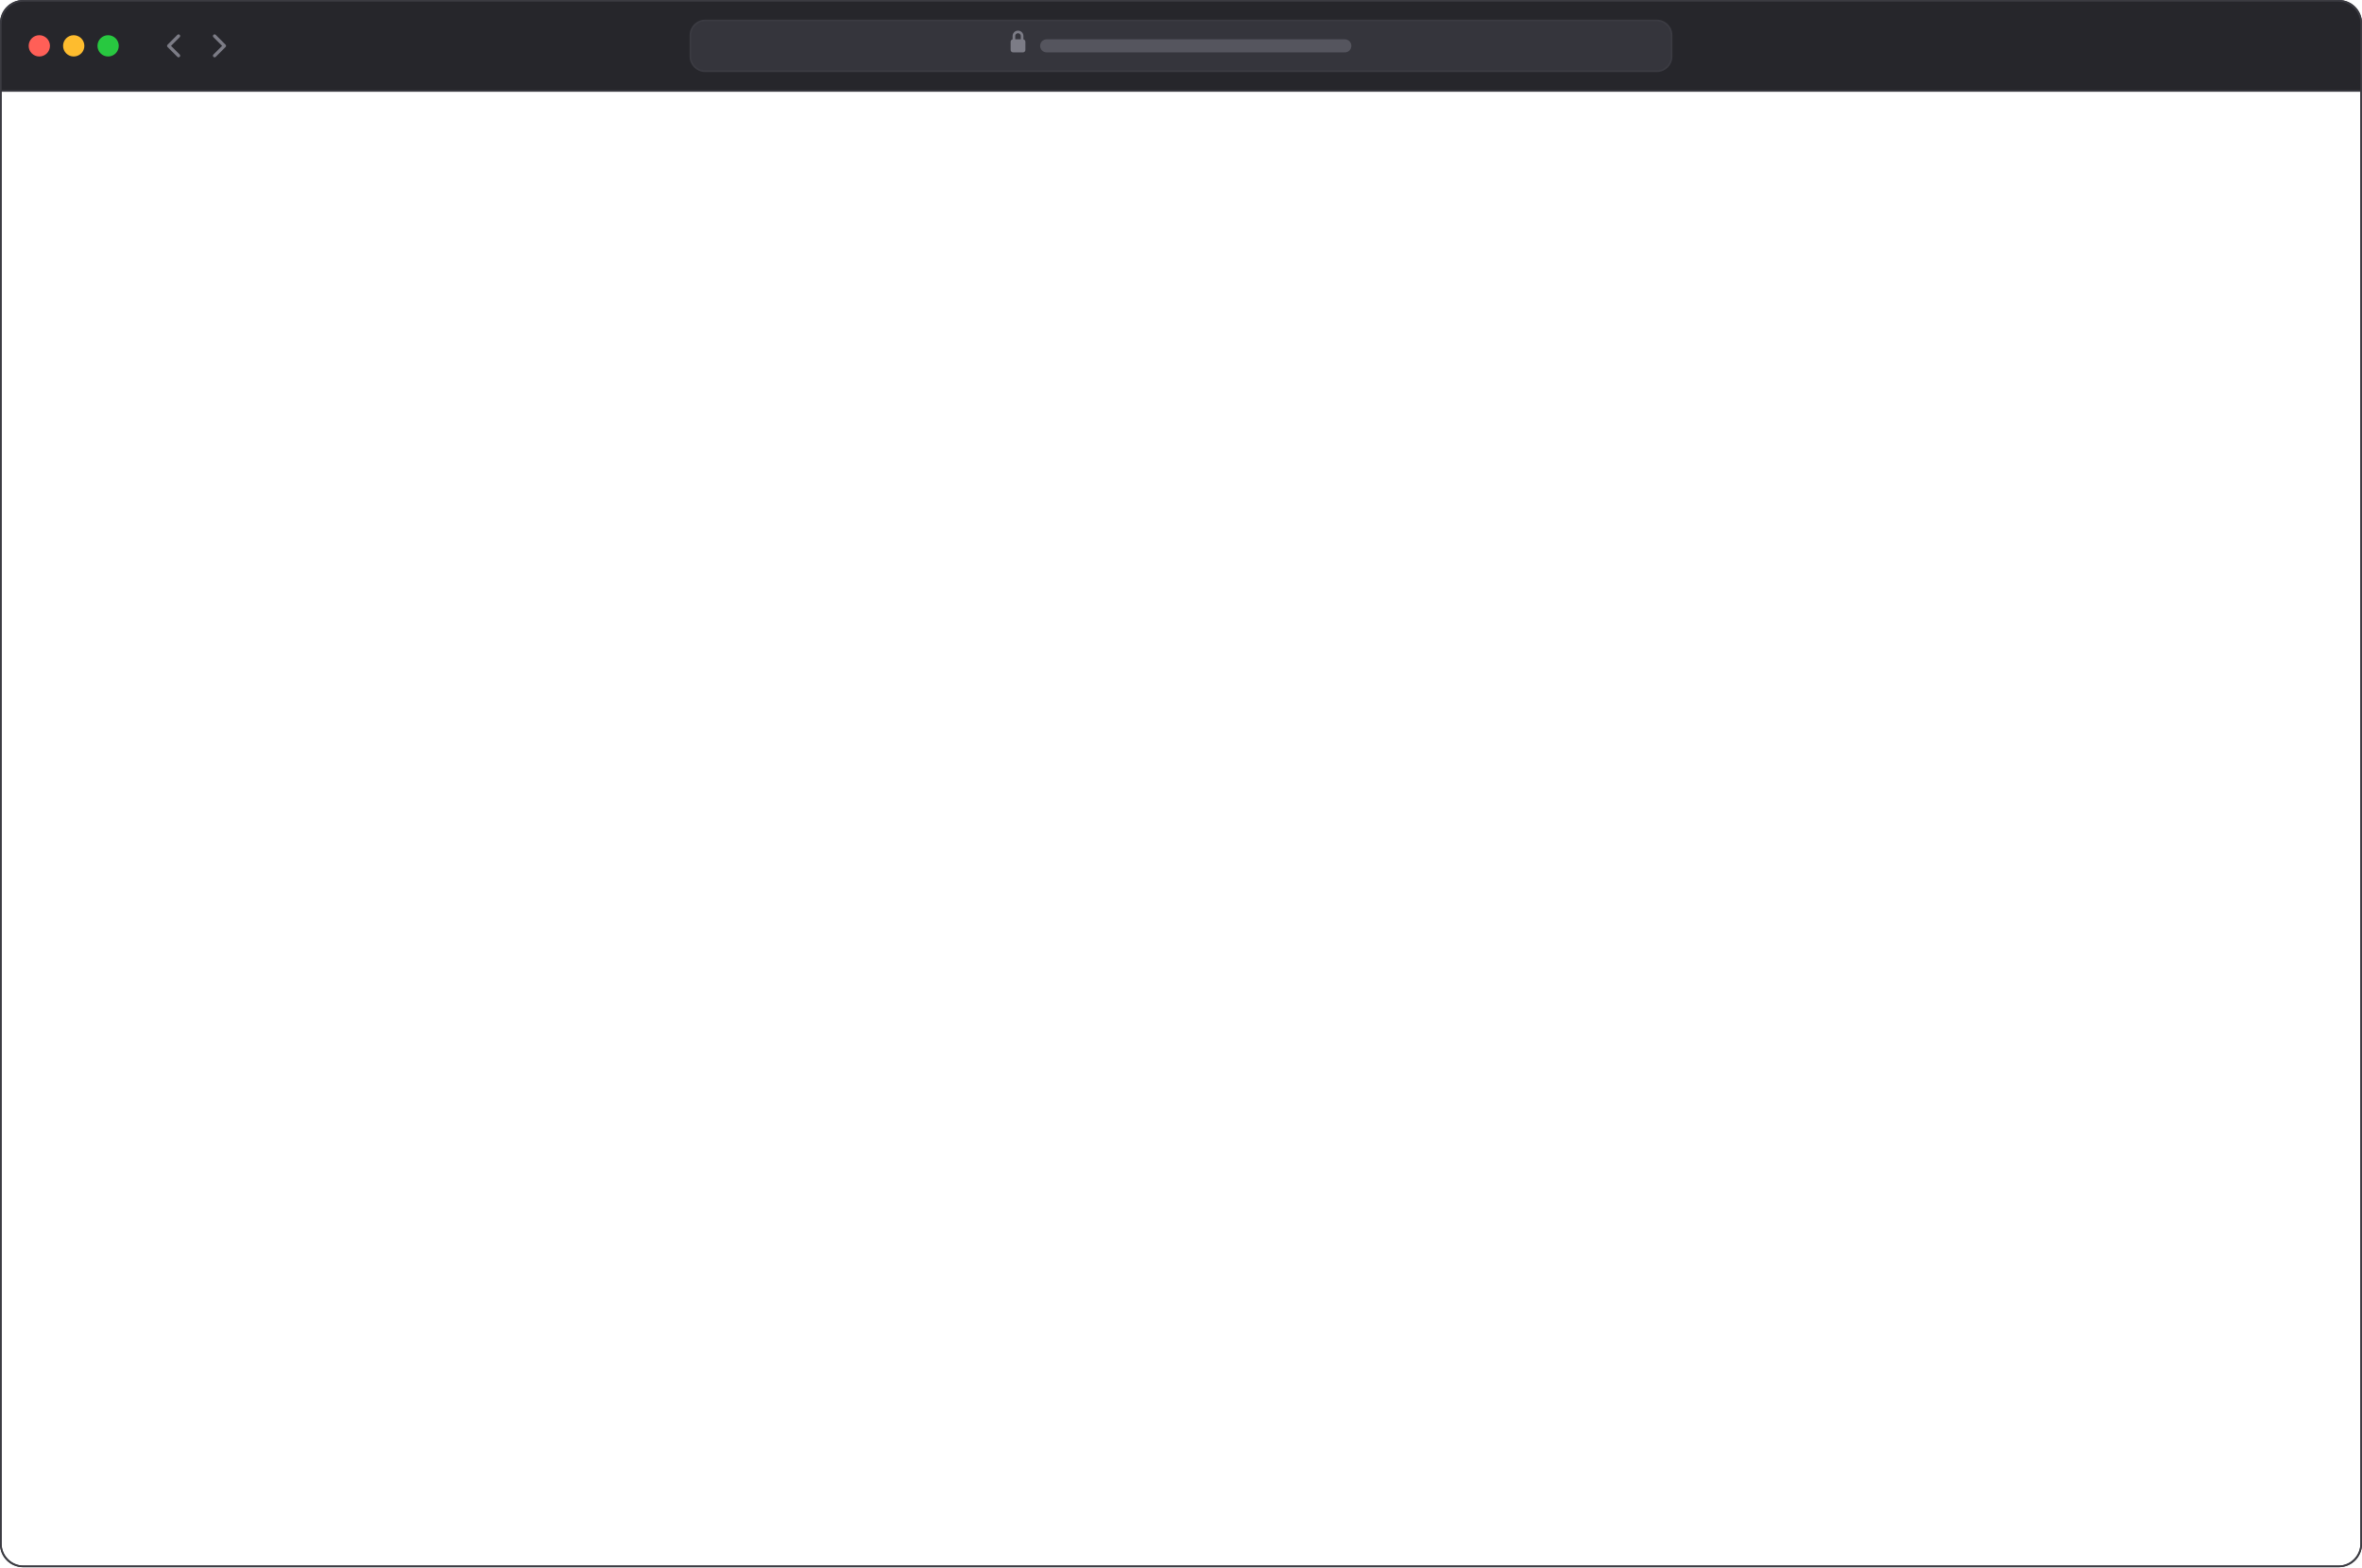
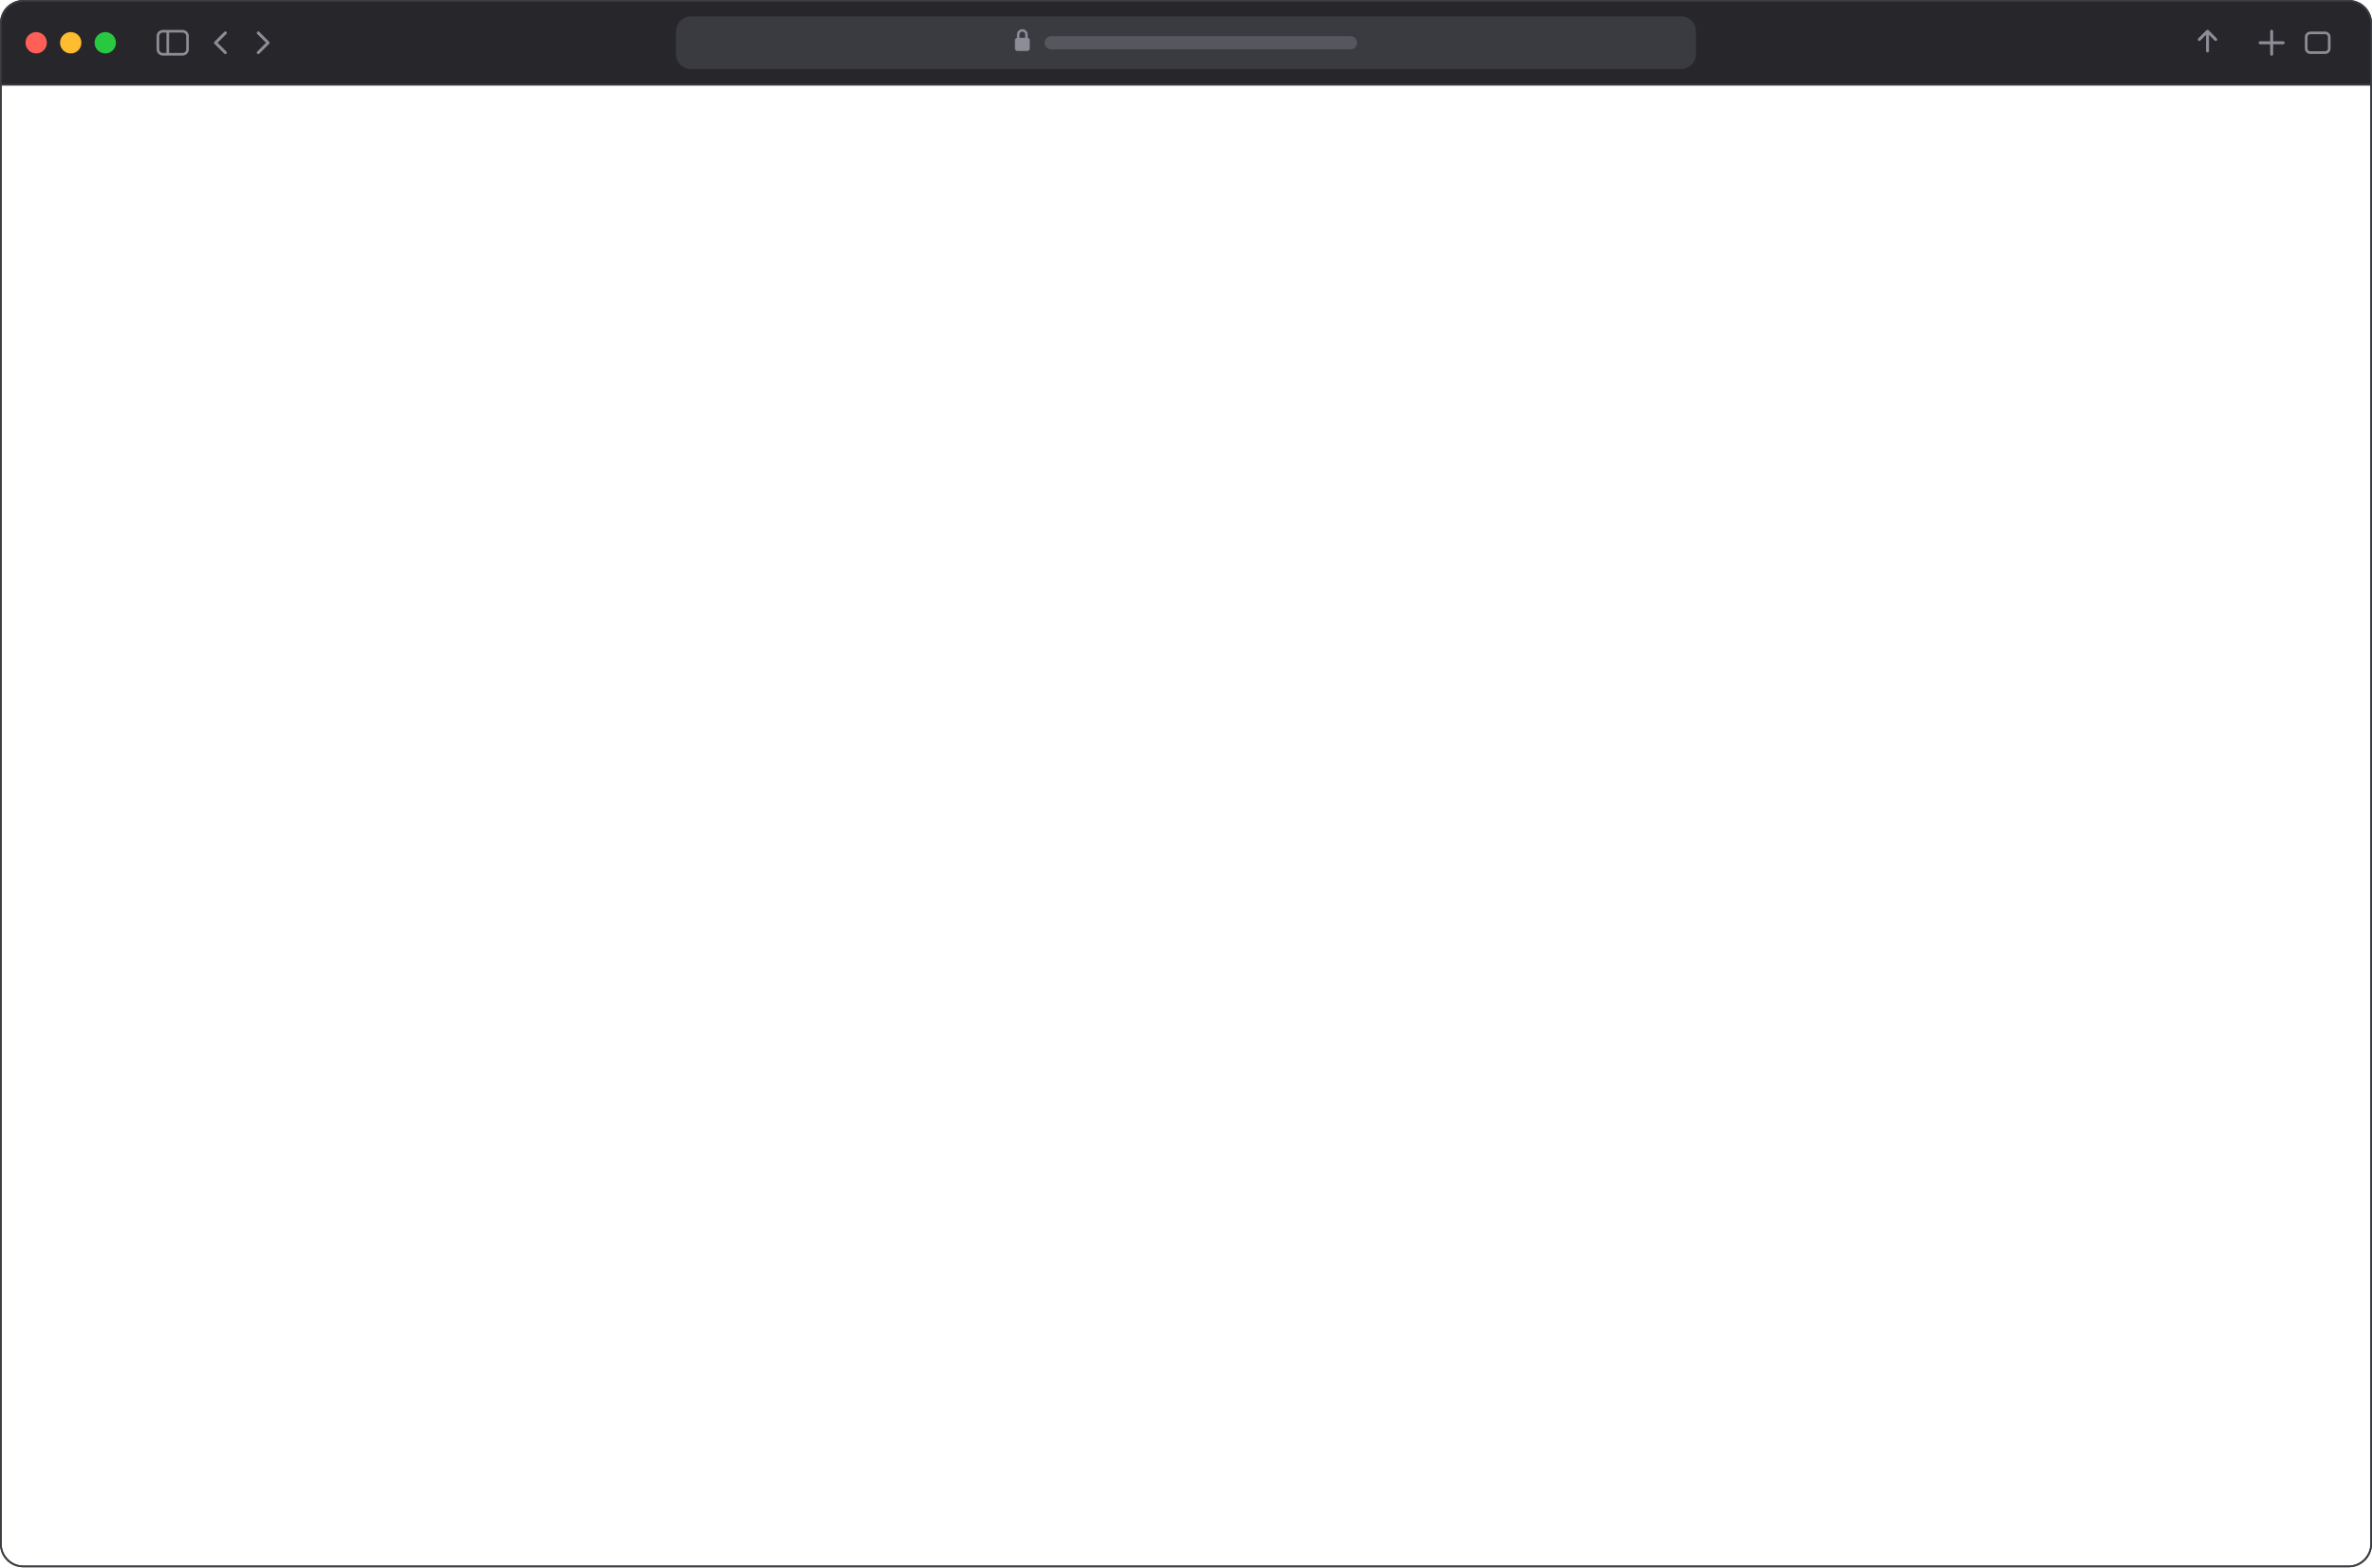
- <svg xmlns="http://www.w3.org/2000/svg" width="1442" height="957" viewBox="0 0 1442 957">
-   <path fill-rule="evenodd" fill="#26262b" d="M14,0H1428A14,14 0 0 1 1442,14V943A14,14 0 0 1 1428,957H14A14,14 0 0 1 0,943V14A14,14 0 0 1 14,0ZM1,56H1441V943A13,13 0 0 1 1428,956H14A13,13 0 0 1 1,943V56Z" />
-   <path fill="none" stroke="#3b3b42" stroke-width="1" d="M14.5,0.5H1427.5A14,14 0 0 1 1441.5,14.5V942.5A14,14 0 0 1 1427.5,956.5H14.5A14,14 0 0 1 0.5,942.5V14.5A14,14 0 0 1 14.5,0.5Z" />
-   <path stroke="#3b3b42" stroke-width="1" d="M1,55.5 H1441" />
-   <circle cx="24" cy="28" r="6.5" fill="#ff5f57" />
-   <circle cx="45" cy="28" r="6.5" fill="#febc2e" />
-   <circle cx="66" cy="28" r="6.5" fill="#28c840" />
-   <path d="M109,22 l-6,6 l6,6" fill="none" stroke="#7c7c86" stroke-width="2" stroke-linecap="round" stroke-linejoin="round" />
-   <path d="M131,22 l6,6 l-6,6" fill="none" stroke="#7c7c86" stroke-width="2" stroke-linecap="round" stroke-linejoin="round" />
-   <path fill="#35353c" stroke="#3b3b42" stroke-width="1" d="M430.5,12.5H1011.5A9,9 0 0 1 1020.5,21.5V34.5A9,9 0 0 1 1011.5,43.5H430.5A9,9 0 0 1 421.5,34.5V21.5A9,9 0 0 1 430.5,12.5Z" />
-   <path fill="#7c7c86" d="M618.5,24H624.5A1.5,1.5 0 0 1 626,25.5V30.5A1.5,1.5 0 0 1 624.5,32H618.5A1.5,1.5 0 0 1 617,30.5V25.5A1.5,1.5 0 0 1 618.5,24Z" />
-   <path fill="none" stroke="#7c7c86" stroke-width="1.6" d="M619,24.5 v-2.5 a2.5,2.5 0 0 1 5,0 v2.5" />
-   <path fill="#55555e" d="M639,24H821A4,4 0 0 1 825,28V28A4,4 0 0 1 821,32H639A4,4 0 0 1 635,28V28A4,4 0 0 1 639,24Z" />
+ <svg xmlns="http://www.w3.org/2000/svg" width="1442" height="953" viewBox="0 0 1442 953">
+   <defs />
+   <path fill-rule="evenodd" fill="#26262b" d="M14,0H1428A14,14 0 0 1 1442,14V939A14,14 0 0 1 1428,953H14A14,14 0 0 1 0,939V14A14,14 0 0 1 14,0ZM1,52H1441V939A13,13 0 0 1 1428,952H14A13,13 0 0 1 1,939V52Z" />
+   <path fill="none" stroke="#3c3c43" stroke-width="1" d="M14.5,0.5H1427.5A14,14 0 0 1 1441.5,14.5V938.5A14,14 0 0 1 1427.5,952.5H14.5A14,14 0 0 1 0.5,938.5V14.5A14,14 0 0 1 14.5,0.5Z" />
+   <path stroke="#3c3c43" stroke-width="1" d="M1,51.5 H1441" />
+   <circle cx="22" cy="26" r="6.5" fill="#ff5f57" />
+   <circle cx="43" cy="26" r="6.5" fill="#febc2e" />
+   <circle cx="64" cy="26" r="6.5" fill="#28c840" />
+   <rect x="96" y="19" width="18" height="14" rx="3" fill="none" stroke="#8d8d97" stroke-width="1.6" />
+   <path d="M102,19 V33" stroke="#8d8d97" stroke-width="1.6" />
+   <path d="M137,20 l-6,6 l6,6" fill="none" stroke="#8d8d97" stroke-width="1.8" stroke-linecap="round" stroke-linejoin="round" />
+   <path d="M157,20 l6,6 l-6,6" fill="none" stroke="#8d8d97" stroke-width="1.8" stroke-linecap="round" stroke-linejoin="round" />
+   <path fill="#3a3a41" d="M420,10H1022A9,9 0 0 1 1031,19V33A9,9 0 0 1 1022,42H420A9,9 0 0 1 411,33V19A9,9 0 0 1 420,10Z" />
+   <path fill="#8d8d97" d="M618.5,23H624.5A1.5,1.5 0 0 1 626,24.5V29.5A1.5,1.5 0 0 1 624.5,31H618.5A1.5,1.5 0 0 1 617,29.5V24.5A1.5,1.5 0 0 1 618.5,23Z" />
+   <path d="M619,23.5 v-2.5 a2.5,2.5 0 0 1 5,0 v2.5" fill="none" stroke="#8d8d97" stroke-width="1.5" stroke-linecap="round" stroke-linejoin="round" />
+   <path fill="#56565e" d="M639,22H821A4,4 0 0 1 825,26V26A4,4 0 0 1 821,30H639A4,4 0 0 1 635,26V26A4,4 0 0 1 639,22Z" />
+   <path d="M1342,31 v-12 m-5,5 l5,-5 l5,5" fill="none" stroke="#8d8d97" stroke-width="1.8" stroke-linecap="round" stroke-linejoin="round" />
+   <path d="M1374,26 h14 m-7,-7 v14" fill="none" stroke="#8d8d97" stroke-width="1.8" stroke-linecap="round" stroke-linejoin="round" />
+   <rect x="1402" y="20" width="14" height="12" rx="2.5" fill="none" stroke="#8d8d97" stroke-width="1.6" />
</svg>
